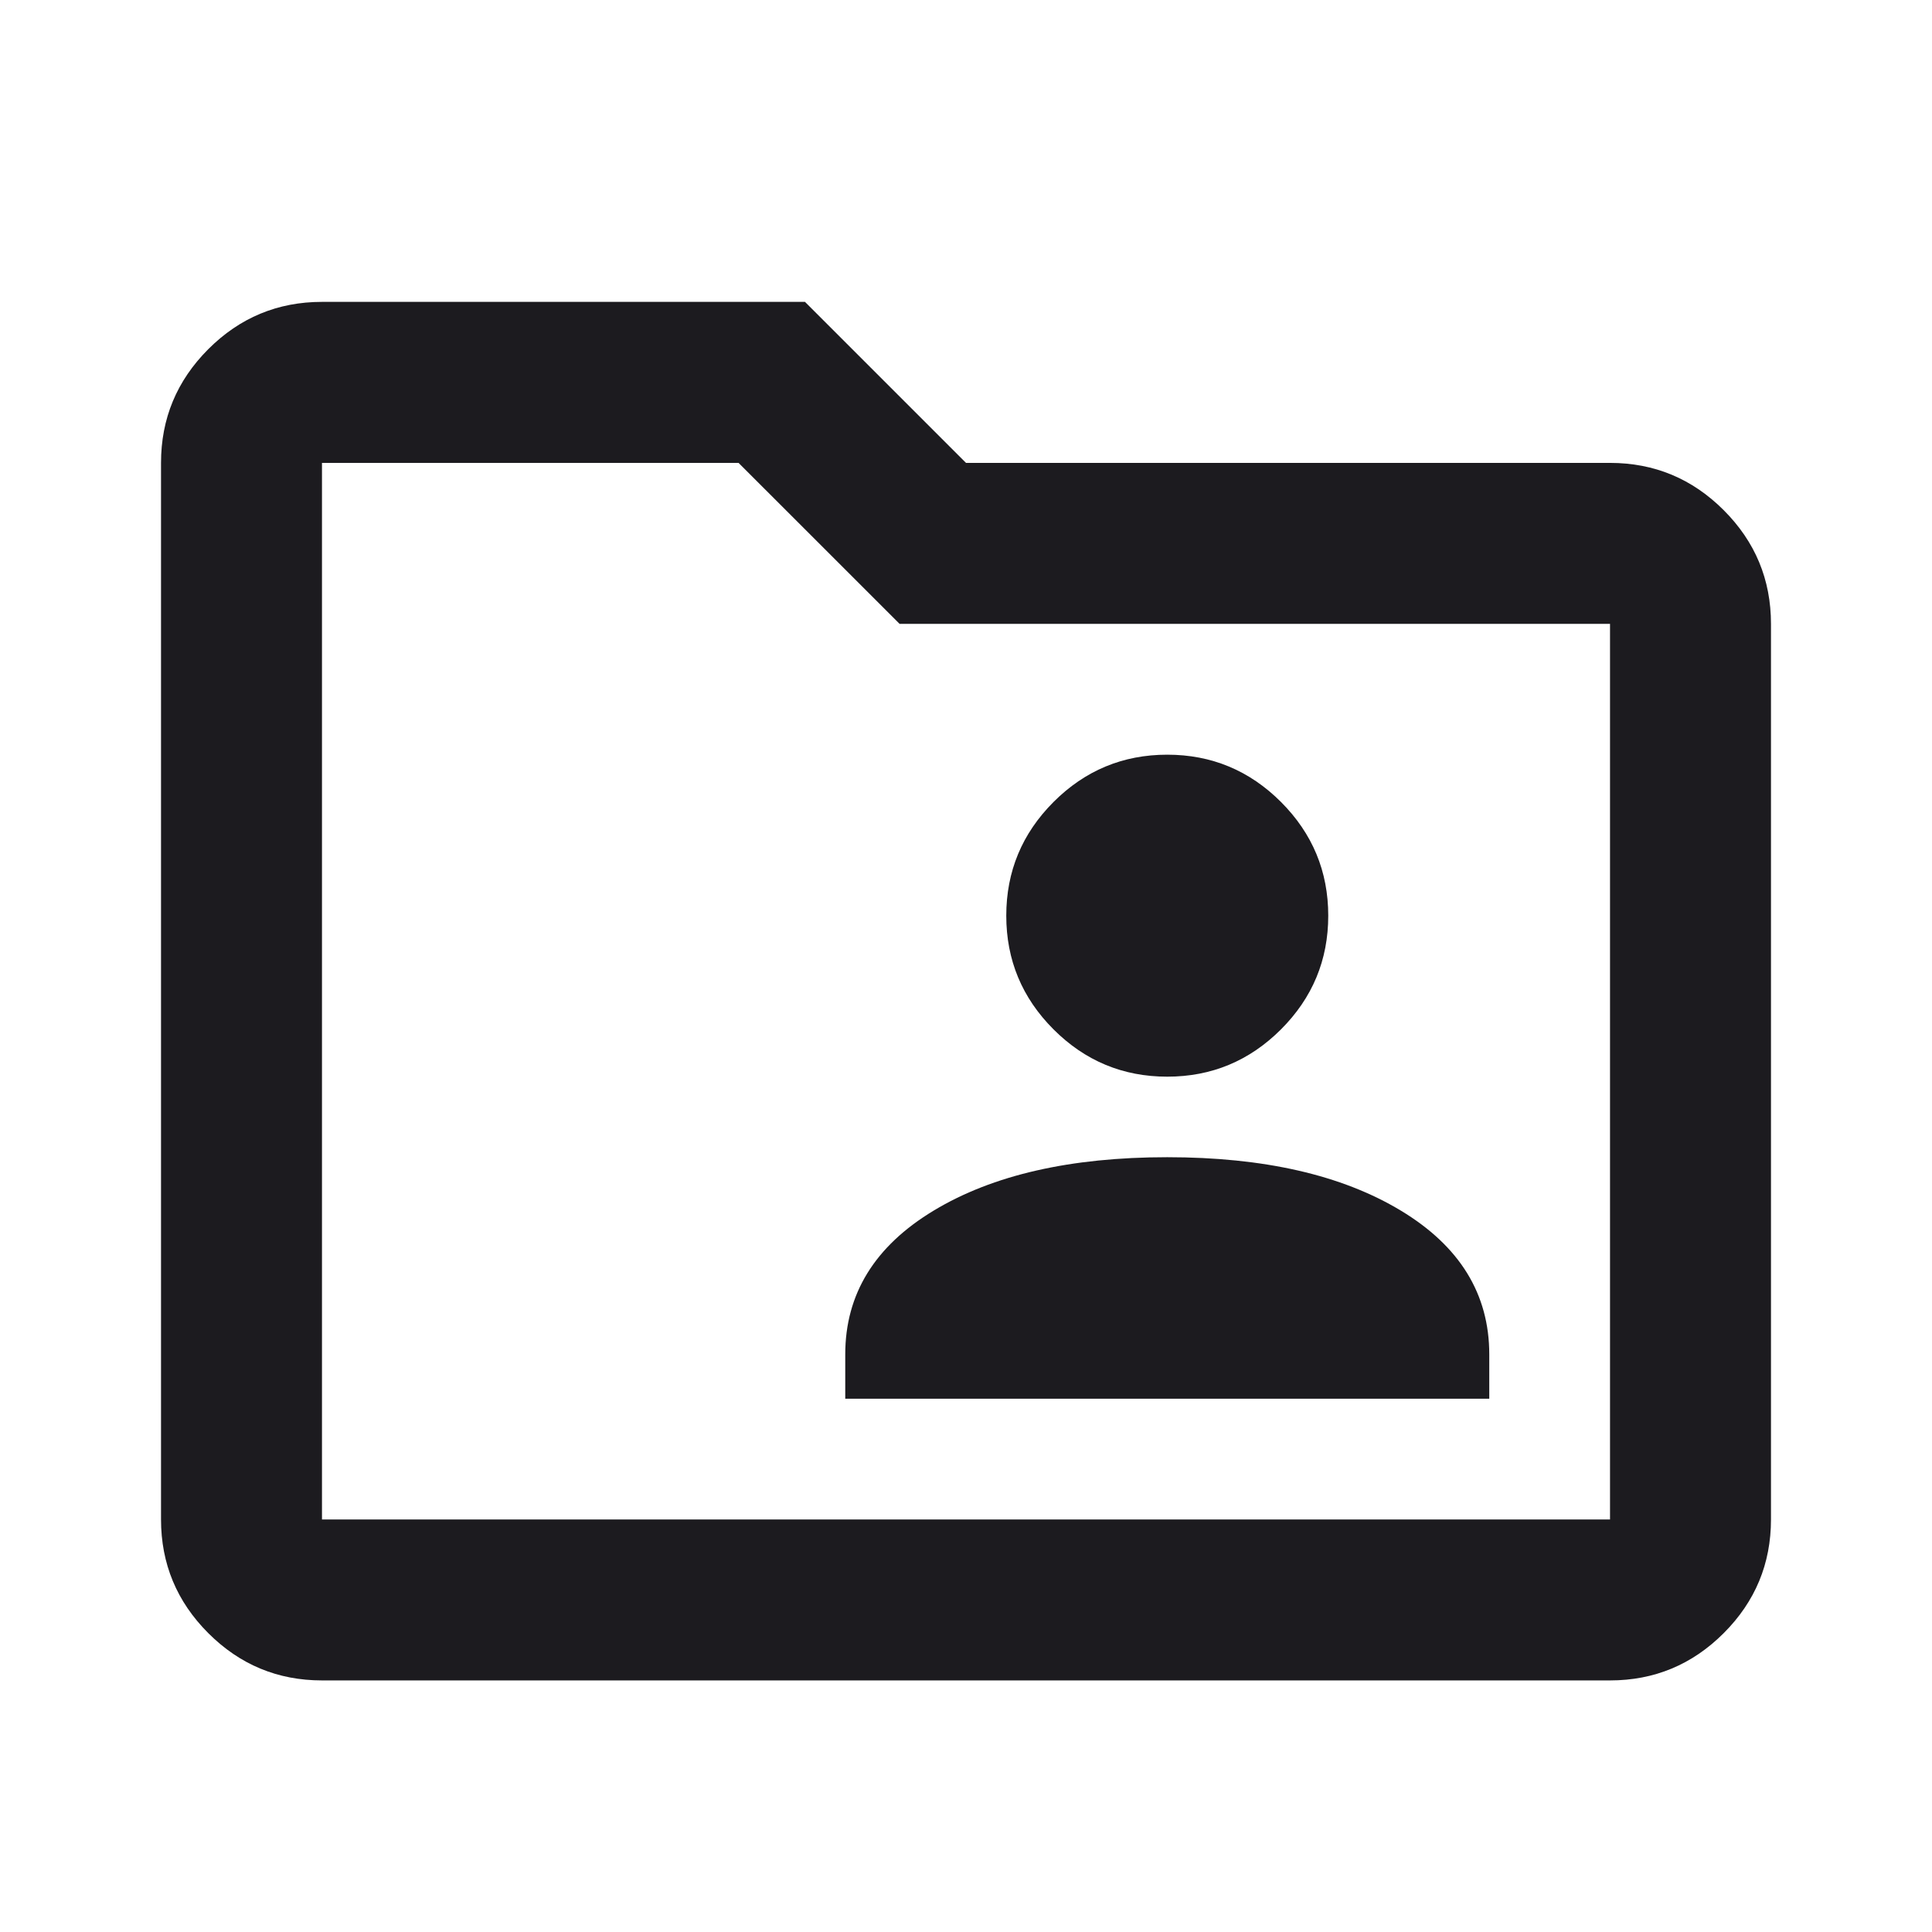
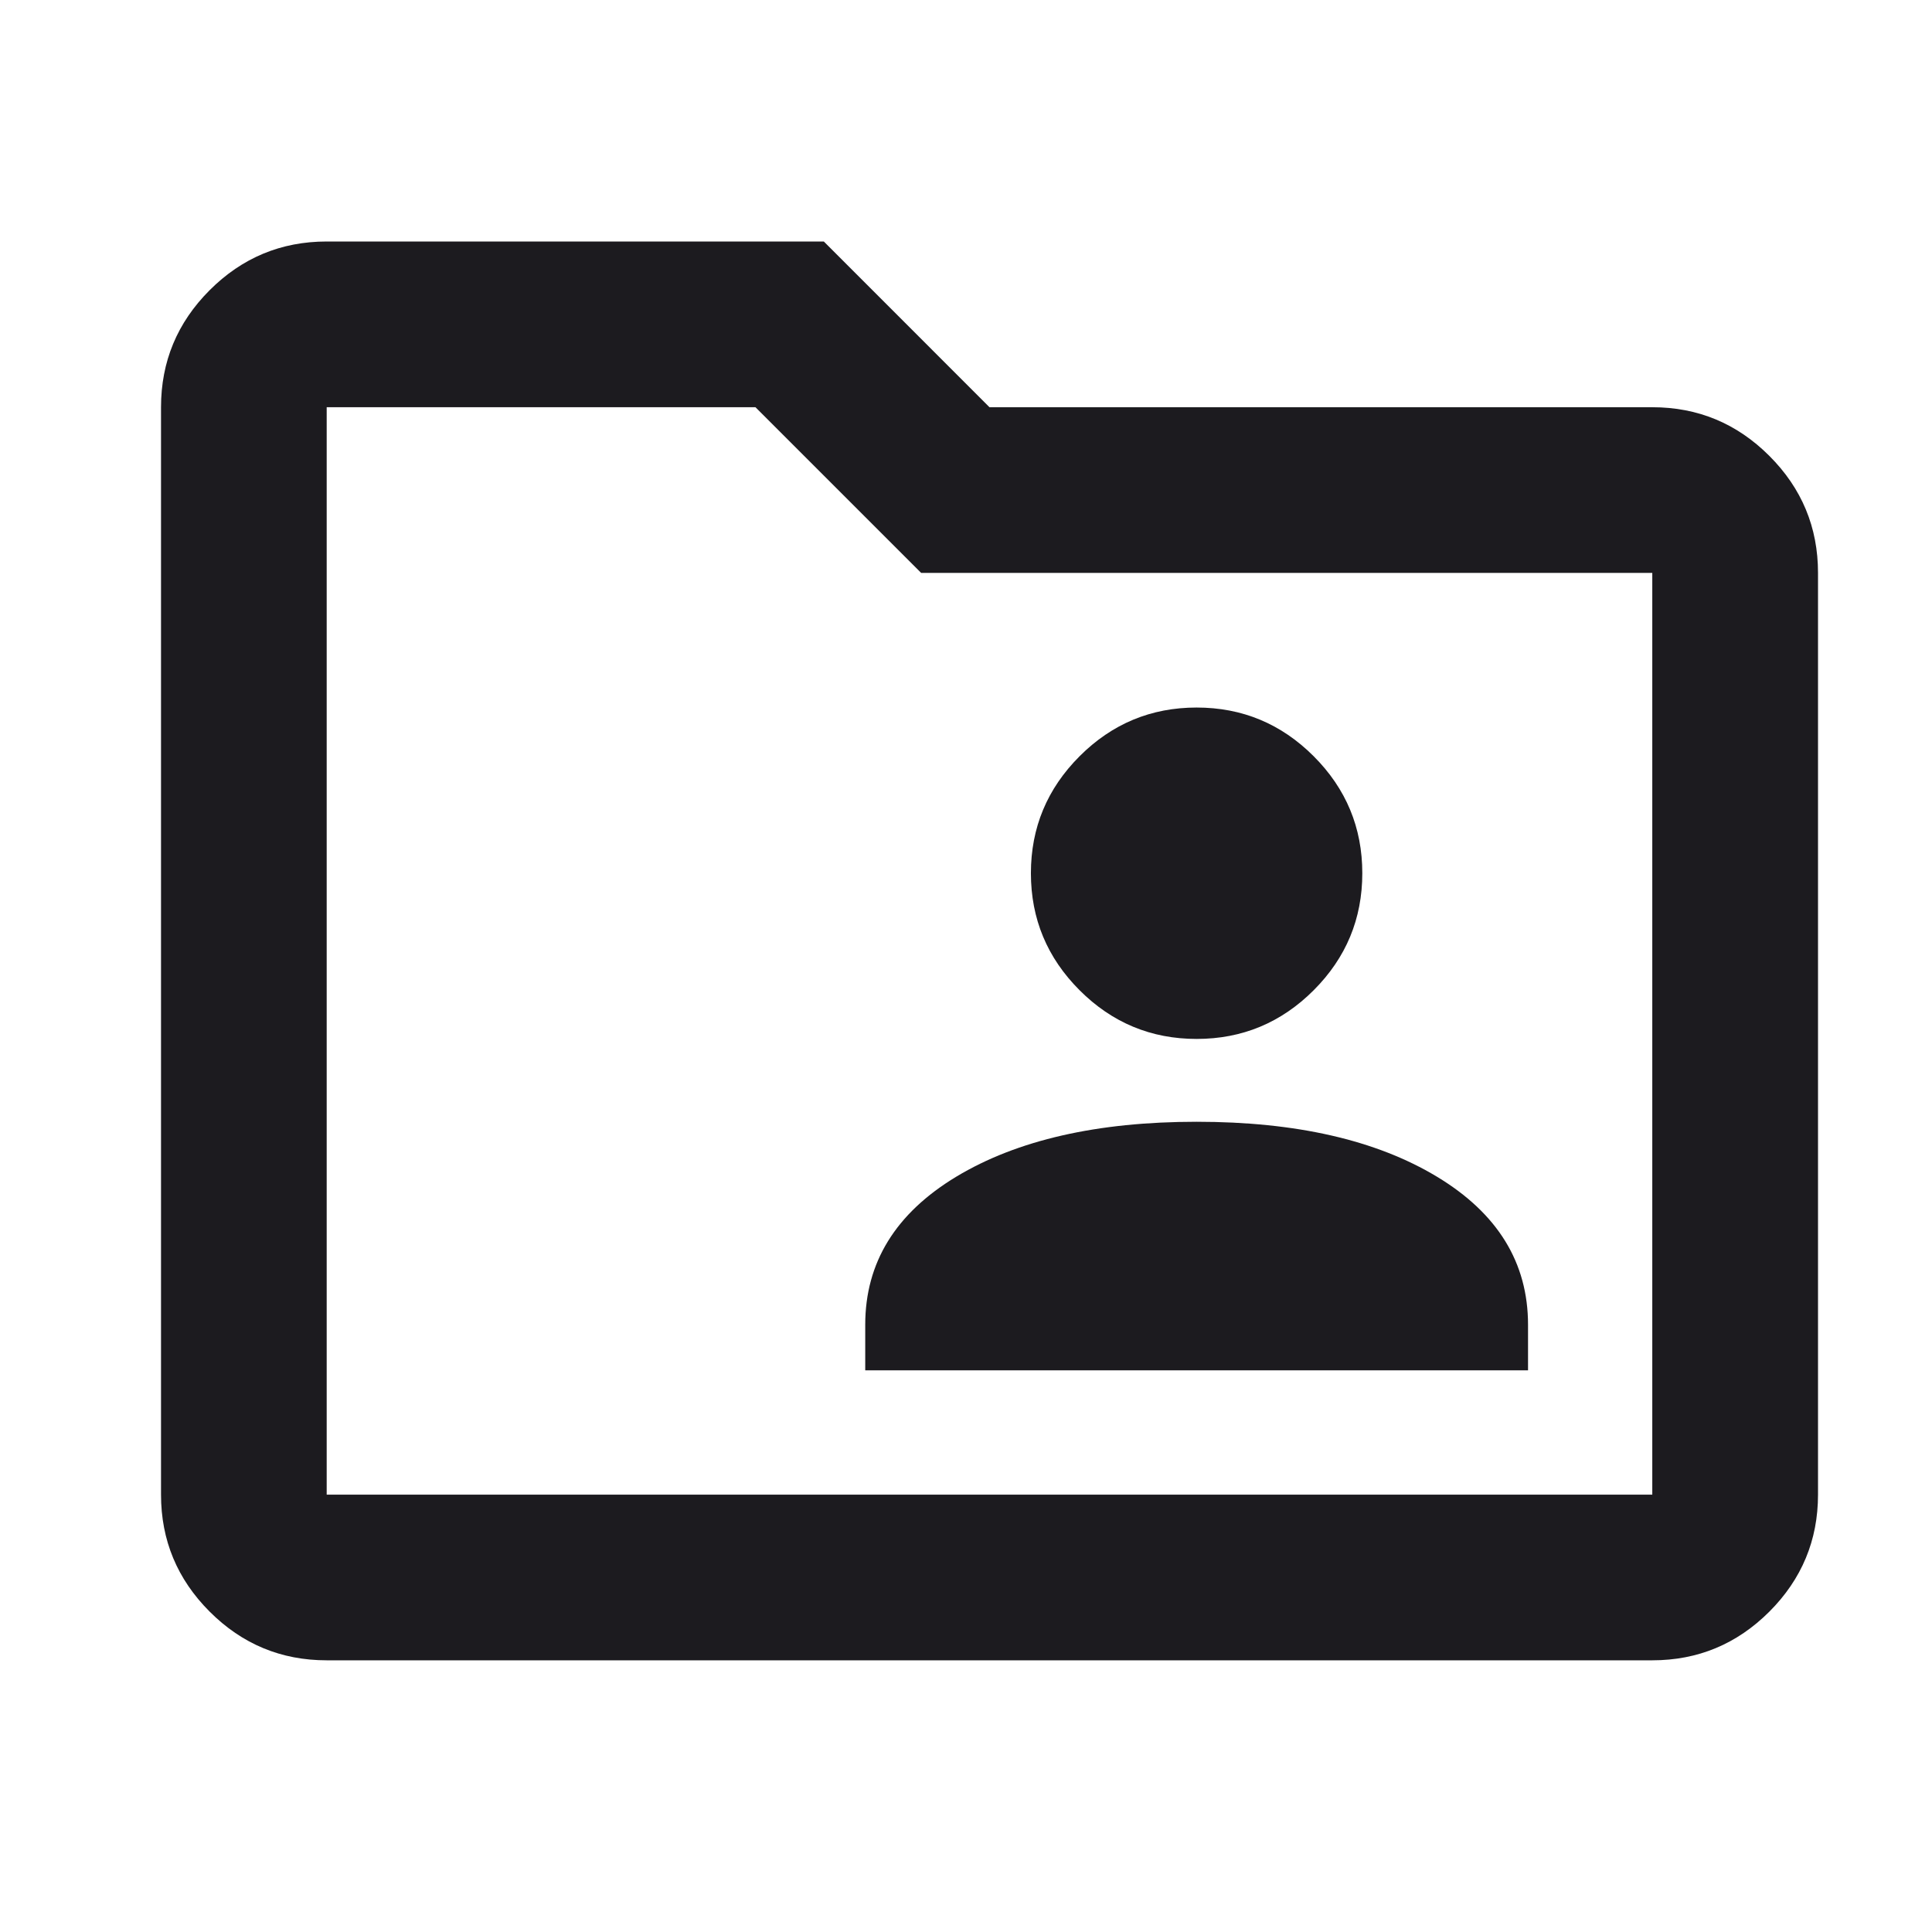
<svg xmlns="http://www.w3.org/2000/svg" width="32" height="32" viewBox="0 0 32 32" fill="none">
  <g>
-     <path d="M14 23.167H24.667V22.433C24.667 21.433 24.178 20.639 23.2 20.05C22.222 19.461 20.933 19.167 19.333 19.167C17.733 19.167 16.444 19.461 15.467 20.05C14.489 20.639 14 21.433 14 22.433V23.167ZM19.333 17.833C20.067 17.833 20.694 17.572 21.217 17.05C21.739 16.528 22 15.9 22 15.167C22 14.433 21.739 13.806 21.217 13.283C20.694 12.761 20.067 12.5 19.333 12.5C18.6 12.5 17.972 12.761 17.45 13.283C16.928 13.806 16.667 14.433 16.667 15.167C16.667 15.9 16.928 16.528 17.45 17.05C17.972 17.572 18.6 17.833 19.333 17.833ZM5.333 27.833C4.6 27.833 3.972 27.572 3.45 27.05C2.928 26.528 2.667 25.9 2.667 25.167V7.667C2.667 6.933 2.928 6.306 3.45 5.783C3.972 5.261 4.6 5 5.333 5H13.333L16 7.667H26.667C27.4 7.667 28.028 7.928 28.55 8.45C29.072 8.972 29.333 9.6 29.333 10.333V25.167C29.333 25.9 29.072 26.528 28.55 27.05C28.028 27.572 27.4 27.833 26.667 27.833H5.333ZM5.333 25.167H26.667V10.333H14.9L12.233 7.667H5.333V25.167Z" fill="#1C1B1F" />
+     <path d="M14.331 22.697H25.309V21.942C25.309 20.913 24.806 20.096 23.799 19.489C22.793 18.883 21.467 18.58 19.82 18.58C18.173 18.58 16.847 18.883 15.84 19.489C14.834 20.096 14.331 20.913 14.331 21.942V22.697ZM19.82 17.208C20.575 17.208 21.221 16.939 21.758 16.402C22.296 15.864 22.564 15.218 22.564 14.463C22.564 13.709 22.296 13.063 21.758 12.525C21.221 11.988 20.575 11.719 19.82 11.719C19.065 11.719 18.419 11.988 17.882 12.525C17.344 13.063 17.075 13.709 17.075 14.463C17.075 15.218 17.344 15.864 17.882 16.402C18.419 16.939 19.065 17.208 19.82 17.208ZM5.411 27.5C4.656 27.5 4.01 27.231 3.473 26.694C2.935 26.156 2.667 25.51 2.667 24.756V6.745C2.667 5.99 2.935 5.344 3.473 4.806C4.01 4.269 4.656 4 5.411 4H13.645L16.389 6.745H27.367C28.122 6.745 28.768 7.013 29.306 7.551C29.843 8.088 30.112 8.734 30.112 9.489V24.756C30.112 25.51 29.843 26.156 29.306 26.694C28.768 27.231 28.122 27.5 27.367 27.5H5.411ZM5.411 24.756H27.367V9.489H15.257L12.513 6.745H5.411V24.756Z" fill="#1C1B1F" />
  </g>
</svg>
